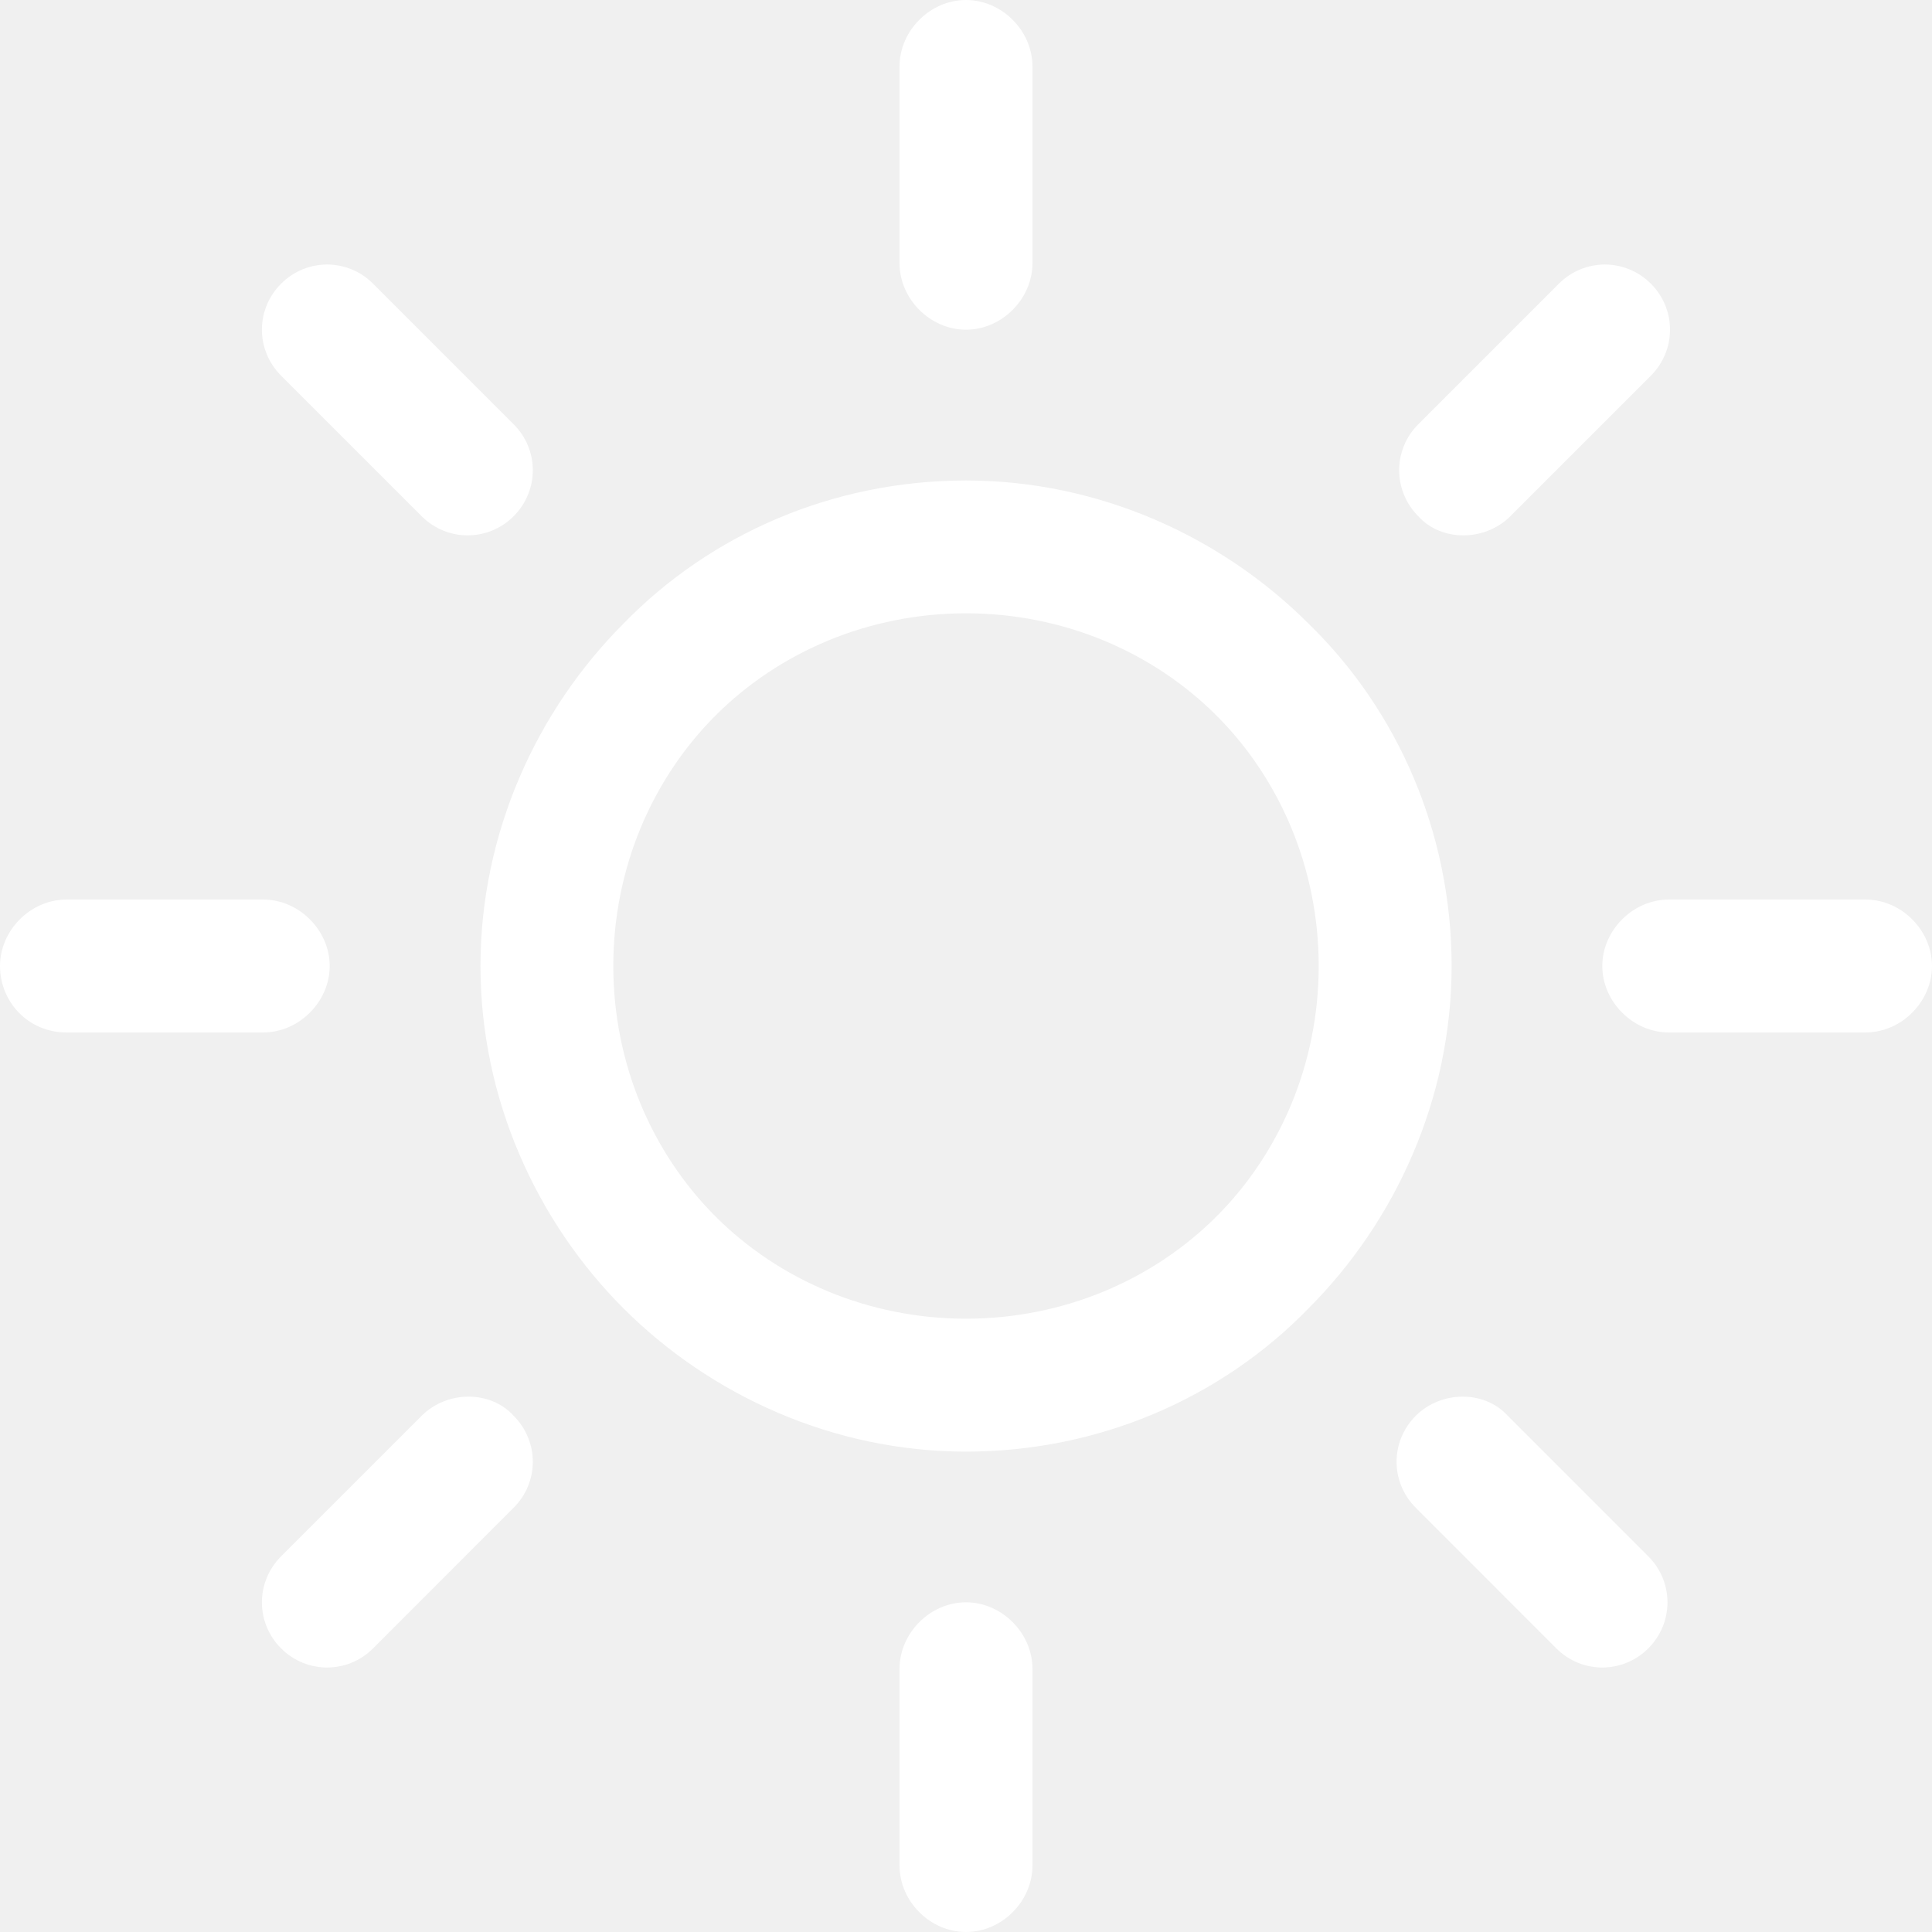
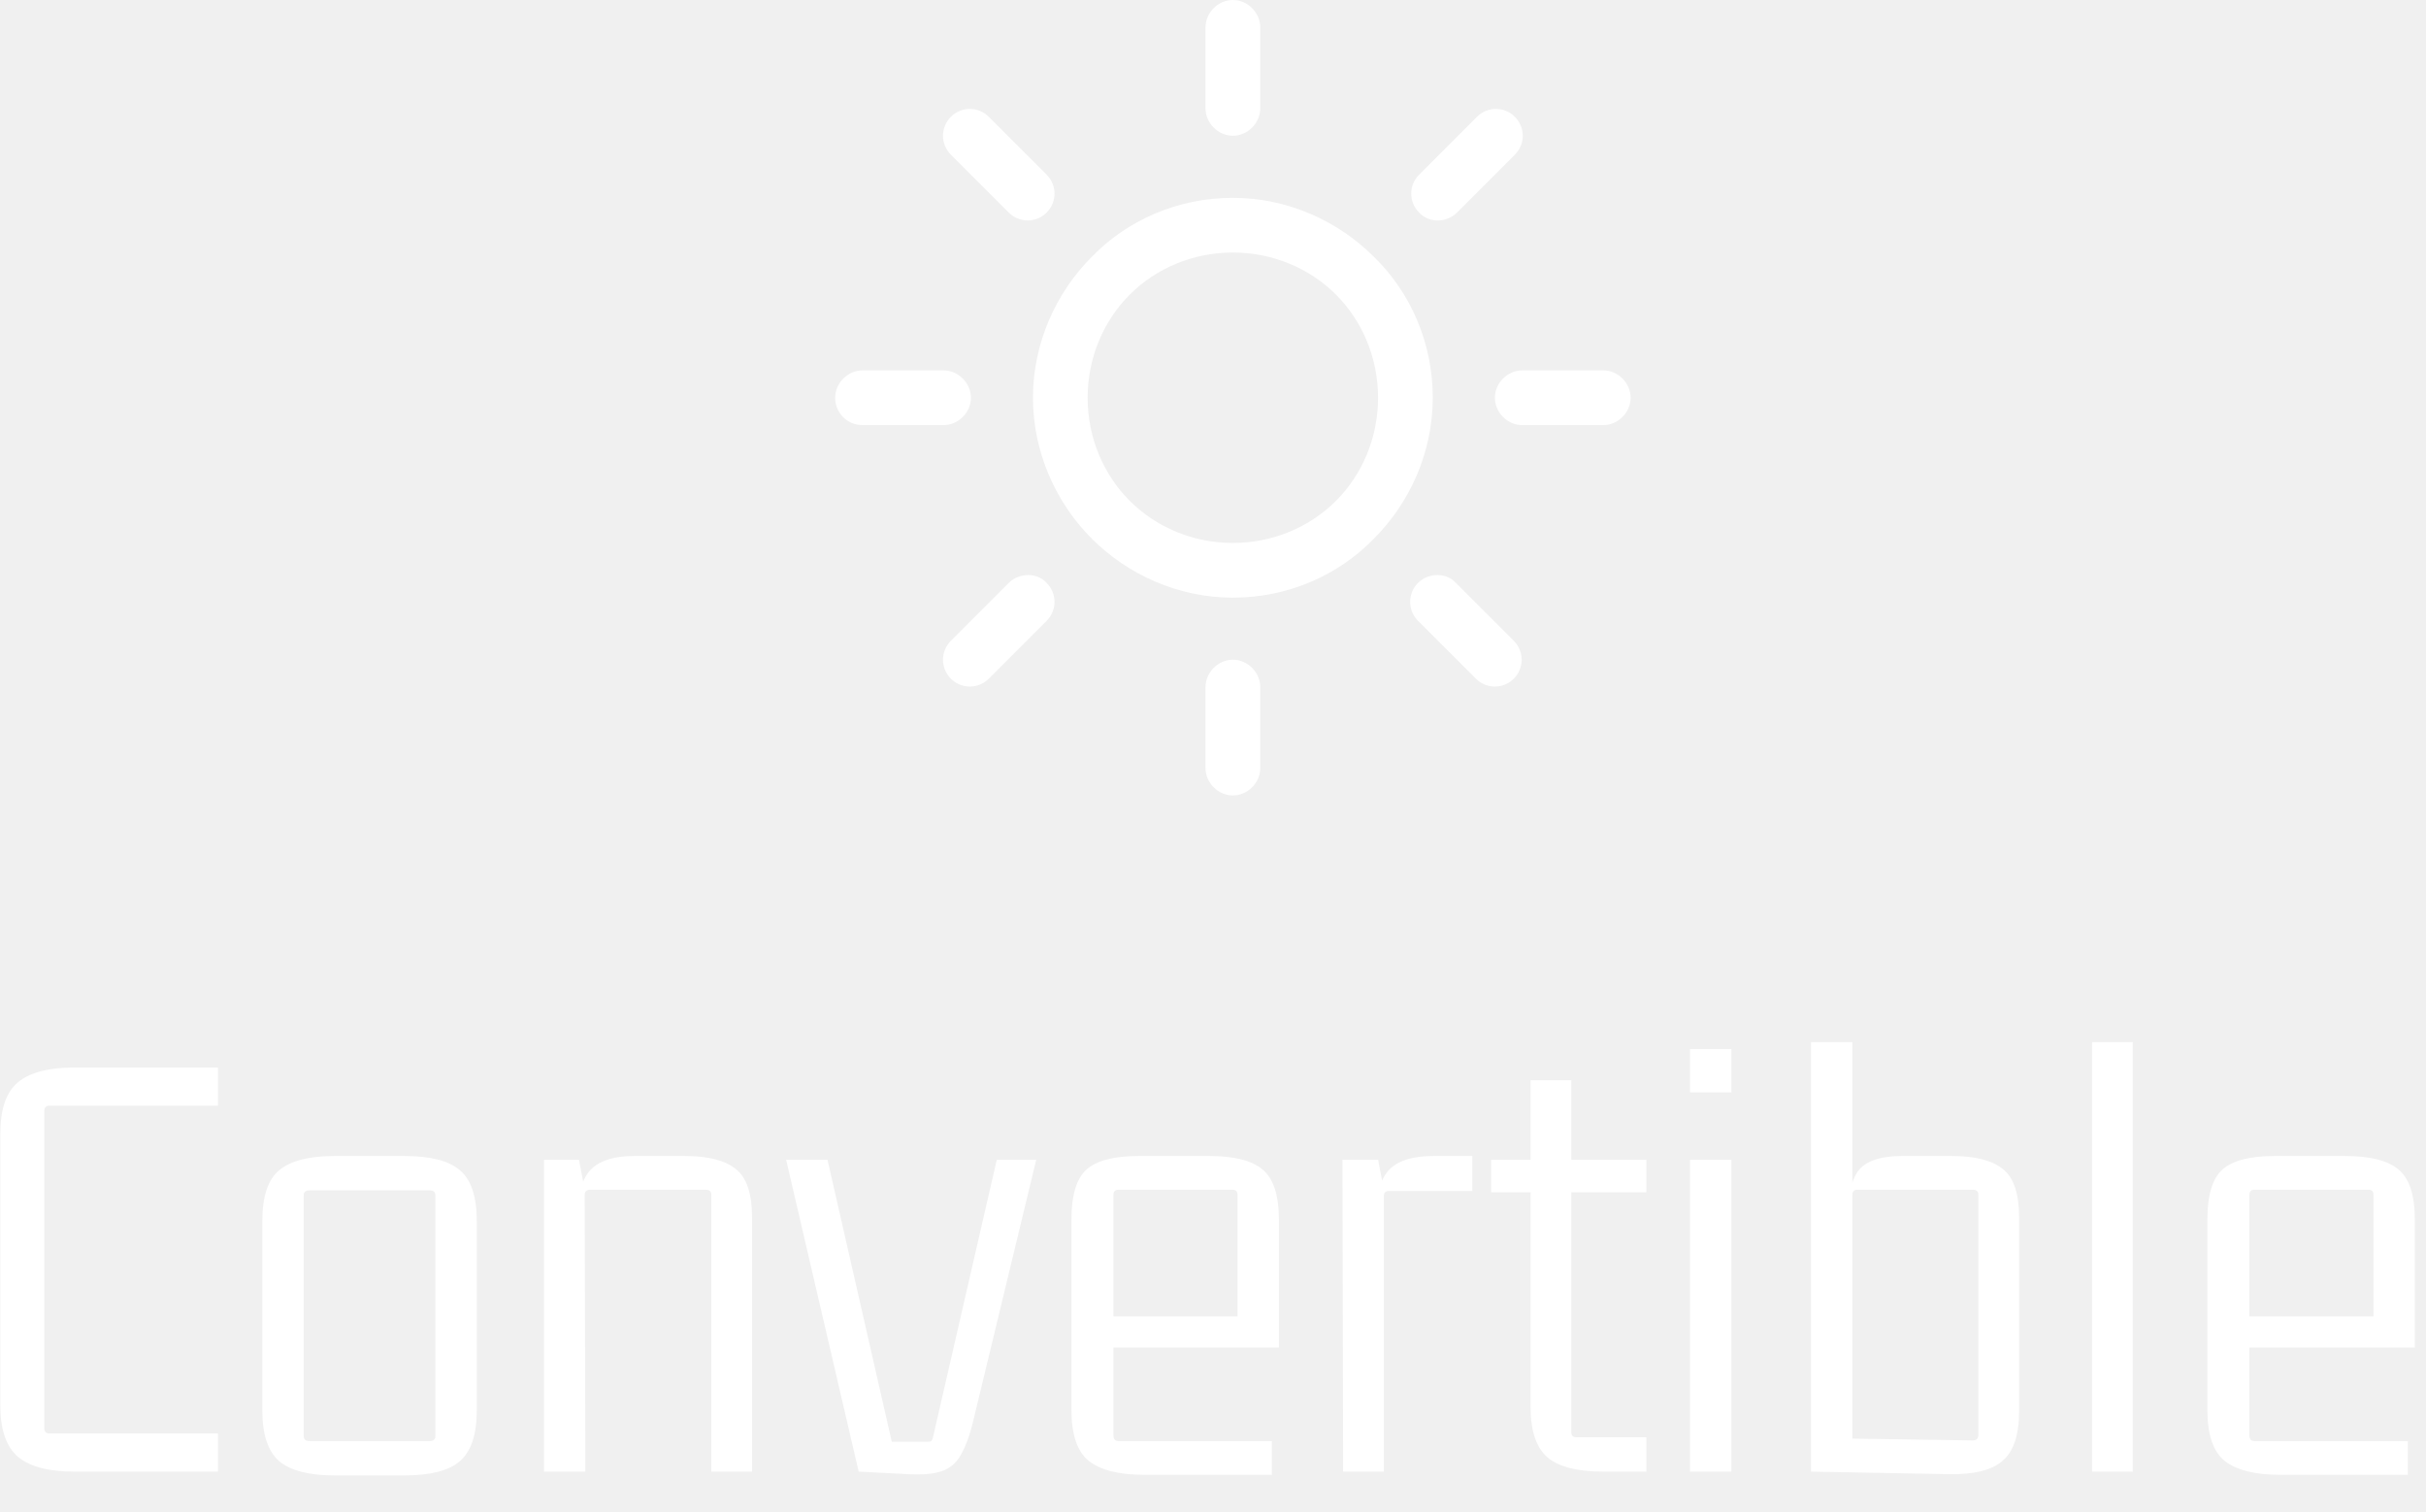
- <svg xmlns="http://www.w3.org/2000/svg" width="20" height="20" viewBox="0 0 20 20" fill="none">
-   <g clip-path="url(#clip0_1_1016)">
-     <path d="M13.545 6.455C12.646 5.556 11.376 4.974 10 4.974C8.624 4.974 7.355 5.529 6.455 6.455C5.556 7.355 4.974 8.624 4.974 10C4.974 11.376 5.556 12.646 6.455 13.545C7.355 14.444 8.624 15.027 10 15.027C11.376 15.027 12.646 14.471 13.545 13.545C14.444 12.646 15.027 11.376 15.027 10C15.027 8.624 14.471 7.355 13.545 6.455ZM12.593 12.593C11.931 13.254 11.005 13.651 10 13.651C8.995 13.651 8.069 13.254 7.407 12.593C6.746 11.931 6.349 11.005 6.349 10C6.349 8.995 6.746 8.069 7.407 7.407C8.069 6.746 8.995 6.349 10 6.349C11.005 6.349 11.931 6.746 12.593 7.407C13.254 8.069 13.651 8.995 13.651 10C13.651 11.005 13.254 11.931 12.593 12.593Z" fill="white" />
-     <path d="M19.312 9.312H17.275C16.905 9.312 16.587 9.63 16.587 10C16.587 10.37 16.905 10.688 17.275 10.688H19.312C19.683 10.688 20 10.37 20 10C20 9.63 19.683 9.312 19.312 9.312Z" fill="white" />
-     <path d="M10 16.587C9.629 16.587 9.312 16.905 9.312 17.275V19.312C9.312 19.683 9.629 20 10 20C10.37 20 10.688 19.683 10.688 19.312V17.275C10.688 16.905 10.37 16.587 10 16.587Z" fill="white" />
-     <path d="M17.063 16.111L15.608 14.656C15.37 14.392 14.921 14.392 14.656 14.656C14.391 14.921 14.391 15.344 14.656 15.608L16.111 17.064C16.375 17.328 16.799 17.328 17.063 17.064C17.328 16.799 17.328 16.376 17.063 16.111Z" fill="white" />
-     <path d="M10 0C9.629 0 9.312 0.317 9.312 0.688V2.725C9.312 3.095 9.629 3.413 10 3.413C10.37 3.413 10.688 3.095 10.688 2.725V0.688C10.688 0.317 10.37 0 10 0Z" fill="white" />
-     <path d="M17.09 2.937C16.825 2.672 16.402 2.672 16.137 2.937L14.682 4.392C14.418 4.656 14.418 5.079 14.682 5.344C14.92 5.608 15.37 5.608 15.635 5.344L17.09 3.889C17.354 3.624 17.354 3.201 17.09 2.937Z" fill="white" />
-     <path d="M2.725 9.312H0.688C0.317 9.312 0 9.63 0 10C0 10.37 0.291 10.688 0.688 10.688H2.725C3.095 10.688 3.413 10.37 3.413 10C3.413 9.63 3.095 9.312 2.725 9.312Z" fill="white" />
-     <path d="M5.317 14.656C5.079 14.392 4.629 14.392 4.365 14.656L2.91 16.111C2.645 16.376 2.645 16.799 2.91 17.064C3.174 17.328 3.598 17.328 3.862 17.064L5.317 15.608C5.582 15.344 5.582 14.921 5.317 14.656Z" fill="white" />
-     <path d="M5.317 4.392L3.862 2.937C3.598 2.672 3.174 2.672 2.91 2.937C2.645 3.201 2.645 3.624 2.91 3.889L4.365 5.344C4.629 5.608 5.053 5.608 5.317 5.344C5.582 5.079 5.582 4.656 5.317 4.392Z" fill="white" />
-   </g>
-   <defs>
-     <clipPath id="clip0_1_1016">
-       <rect width="20" height="20" fill="white" />
-     </clipPath>
-   </defs>
+ <svg xmlns="http://www.w3.org/2000/svg" width="61" height="38" viewBox="0 0 61 38" fill="none">
+   <path d="M5.48 36.04V37H1.864C1.224 37 0.755 36.877 0.456 36.632C0.157 36.376 0.008 35.944 0.008 35.336V28.504C0.008 27.885 0.157 27.453 0.456 27.208C0.755 26.963 1.224 26.84 1.864 26.84H5.48V27.8H1.24C1.155 27.8 1.112 27.848 1.112 27.944V35.896C1.112 35.992 1.155 36.04 1.24 36.04H5.48ZM10.804 29.928H7.78C7.684 29.928 7.636 29.971 7.636 30.056V36.104C7.636 36.189 7.684 36.232 7.78 36.232H10.804C10.9 36.232 10.948 36.189 10.948 36.104V30.056C10.948 29.971 10.9 29.928 10.804 29.928ZM6.596 35.464V30.696C6.596 30.077 6.74 29.651 7.028 29.416C7.316 29.181 7.78 29.064 8.42 29.064H10.164C10.815 29.064 11.279 29.181 11.556 29.416C11.844 29.651 11.988 30.077 11.988 30.696V35.464C11.988 36.072 11.844 36.499 11.556 36.744C11.279 36.979 10.815 37.096 10.164 37.096H8.42C7.78 37.096 7.316 36.979 7.028 36.744C6.74 36.499 6.596 36.072 6.596 35.464ZM15.95 29.064H17.214C17.811 29.064 18.243 29.176 18.51 29.4C18.777 29.613 18.91 30.019 18.91 30.616V37H17.886V30.04C17.886 29.955 17.838 29.912 17.742 29.912H14.846C14.75 29.912 14.702 29.955 14.702 30.04L14.718 37H13.678V29.16H14.558L14.702 29.912L14.542 30.456C14.542 29.955 14.654 29.597 14.878 29.384C15.102 29.171 15.459 29.064 15.95 29.064ZM24.503 35.592C24.418 35.976 24.317 36.28 24.199 36.504C24.093 36.728 23.938 36.883 23.735 36.968C23.532 37.053 23.234 37.085 22.839 37.064L21.591 37L19.767 29.16H20.807L22.423 36.248H23.335C23.378 36.248 23.404 36.243 23.415 36.232C23.436 36.211 23.453 36.173 23.463 36.12L25.063 29.16H26.055L24.503 35.592ZM31.981 37.08H28.765C28.135 37.08 27.671 36.963 27.373 36.728C27.085 36.493 26.941 36.067 26.941 35.448V30.664C26.941 30.045 27.069 29.624 27.325 29.4C27.581 29.176 28.018 29.064 28.637 29.064H30.397C31.026 29.064 31.474 29.176 31.741 29.4C32.018 29.624 32.157 30.045 32.157 30.664V33.88H27.853V33.096H31.117V30.04C31.117 29.955 31.074 29.912 30.989 29.912H28.125C28.039 29.912 27.997 29.955 27.997 30.04V36.088C27.997 36.184 28.039 36.232 28.125 36.232H31.981V37.08ZM36.044 29.064H37.02V29.944H34.924C34.838 29.944 34.796 29.987 34.796 30.072V37H33.772L33.756 29.16H34.652L34.796 29.912L34.62 30.456C34.62 29.955 34.732 29.597 34.956 29.384C35.18 29.171 35.542 29.064 36.044 29.064ZM41.397 29.16V29.976H39.349L39.509 29.816V36.008C39.509 36.093 39.552 36.136 39.637 36.136H41.397V37H40.309C39.669 37 39.205 36.883 38.917 36.648C38.629 36.403 38.485 35.976 38.485 35.368V29.816L38.645 29.976H37.493V29.16H38.645L38.485 29.32V27.16H39.509V29.32L39.349 29.16H41.397ZM43.534 37H42.494V29.16H43.534V37ZM43.534 27.464H42.494V26.376H43.534V27.464ZM49.009 37.064L45.537 37V26.2H46.577V29.912L46.481 30.456C46.481 29.955 46.577 29.597 46.769 29.384C46.972 29.171 47.324 29.064 47.825 29.064H49.073C49.671 29.064 50.103 29.176 50.369 29.4C50.636 29.613 50.769 30.019 50.769 30.616V35.48C50.769 36.077 50.631 36.493 50.353 36.728C50.087 36.963 49.639 37.075 49.009 37.064ZM46.577 30.04V36.312L46.433 36.168L49.601 36.216C49.697 36.216 49.745 36.168 49.745 36.072V30.04C49.745 29.955 49.697 29.912 49.601 29.912H46.705C46.62 29.912 46.577 29.955 46.577 30.04ZM53.627 37H52.603V26.2H53.627V37ZM60.543 37.08H57.327C56.698 37.08 56.234 36.963 55.935 36.728C55.647 36.493 55.503 36.067 55.503 35.448V30.664C55.503 30.045 55.631 29.624 55.887 29.4C56.143 29.176 56.581 29.064 57.199 29.064H58.959C59.589 29.064 60.036 29.176 60.303 29.4C60.581 29.624 60.719 30.045 60.719 30.664V33.88H56.415V33.096H59.679V30.04C59.679 29.955 59.636 29.912 59.551 29.912H56.687C56.602 29.912 56.559 29.955 56.559 30.04V36.088C56.559 36.184 56.602 36.232 56.687 36.232H60.543V37.08Z" fill="white" />
+   <path d="M34.544 6.455C33.645 5.556 32.375 4.974 30.999 4.974C29.623 4.974 28.354 5.529 27.454 6.455C26.555 7.355 25.973 8.624 25.973 10C25.973 11.376 26.555 12.646 27.454 13.545C28.354 14.444 29.623 15.027 30.999 15.027C32.375 15.027 33.645 14.471 34.544 13.545C35.444 12.646 36.026 11.376 36.026 10C36.026 8.624 35.47 7.355 34.544 6.455ZM33.592 12.593C32.93 13.254 32.004 13.651 30.999 13.651C29.994 13.651 29.068 13.254 28.407 12.593C27.745 11.931 27.348 11.005 27.348 10C27.348 8.995 27.745 8.069 28.407 7.407C29.068 6.746 29.994 6.349 30.999 6.349C32.004 6.349 32.93 6.746 33.592 7.407C34.253 8.069 34.65 8.995 34.65 10C34.65 11.005 34.253 11.931 33.592 12.593Z" fill="white" />
+   <path d="M40.313 9.312H38.276C37.905 9.312 37.588 9.63 37.588 10C37.588 10.371 37.905 10.688 38.276 10.688H40.313C40.683 10.688 41.001 10.371 41.001 10C41.001 9.63 40.683 9.312 40.313 9.312Z" fill="white" />
+   <path d="M31 16.587C30.63 16.587 30.312 16.904 30.312 17.275V19.312C30.312 19.682 30.63 20 31 20C31.371 20 31.688 19.682 31.688 19.312V17.275C31.688 16.904 31.371 16.587 31 16.587Z" fill="white" />
+   <path d="M38.063 16.111L36.608 14.656C36.37 14.392 35.92 14.392 35.655 14.656C35.391 14.921 35.391 15.344 35.655 15.609L37.111 17.064C37.375 17.328 37.798 17.328 38.063 17.064C38.327 16.799 38.327 16.376 38.063 16.111Z" fill="white" />
+   <path d="M31 0C30.63 0 30.312 0.317 30.312 0.688V2.725C30.312 3.095 30.63 3.413 31 3.413C31.371 3.413 31.688 3.095 31.688 2.725V0.688C31.688 0.317 31.371 0 31 0Z" fill="white" />
+   <path d="M38.09 2.937C37.826 2.672 37.402 2.672 37.138 2.937L35.683 4.392C35.418 4.656 35.418 5.08 35.683 5.344C35.921 5.609 36.371 5.609 36.635 5.344L38.09 3.889C38.355 3.625 38.355 3.201 38.09 2.937Z" fill="white" />
+   <path d="M23.725 9.312H21.688C21.317 9.312 21 9.63 21 10C21 10.371 21.291 10.688 21.688 10.688H23.725C24.095 10.688 24.413 10.371 24.413 10C24.413 9.63 24.095 9.312 23.725 9.312Z" fill="white" />
+   <path d="M26.317 14.656C26.079 14.392 25.629 14.392 25.364 14.656L23.909 16.111C23.645 16.376 23.645 16.799 23.909 17.064C24.174 17.328 24.597 17.328 24.862 17.064L26.317 15.609C26.581 15.344 26.581 14.921 26.317 14.656Z" fill="white" />
+   <path d="M26.317 4.392L24.862 2.937C24.597 2.672 24.174 2.672 23.909 2.937C23.645 3.201 23.645 3.625 23.909 3.889L25.364 5.344C25.629 5.609 26.052 5.609 26.317 5.344C26.581 5.08 26.581 4.656 26.317 4.392Z" fill="white" />
</svg>
